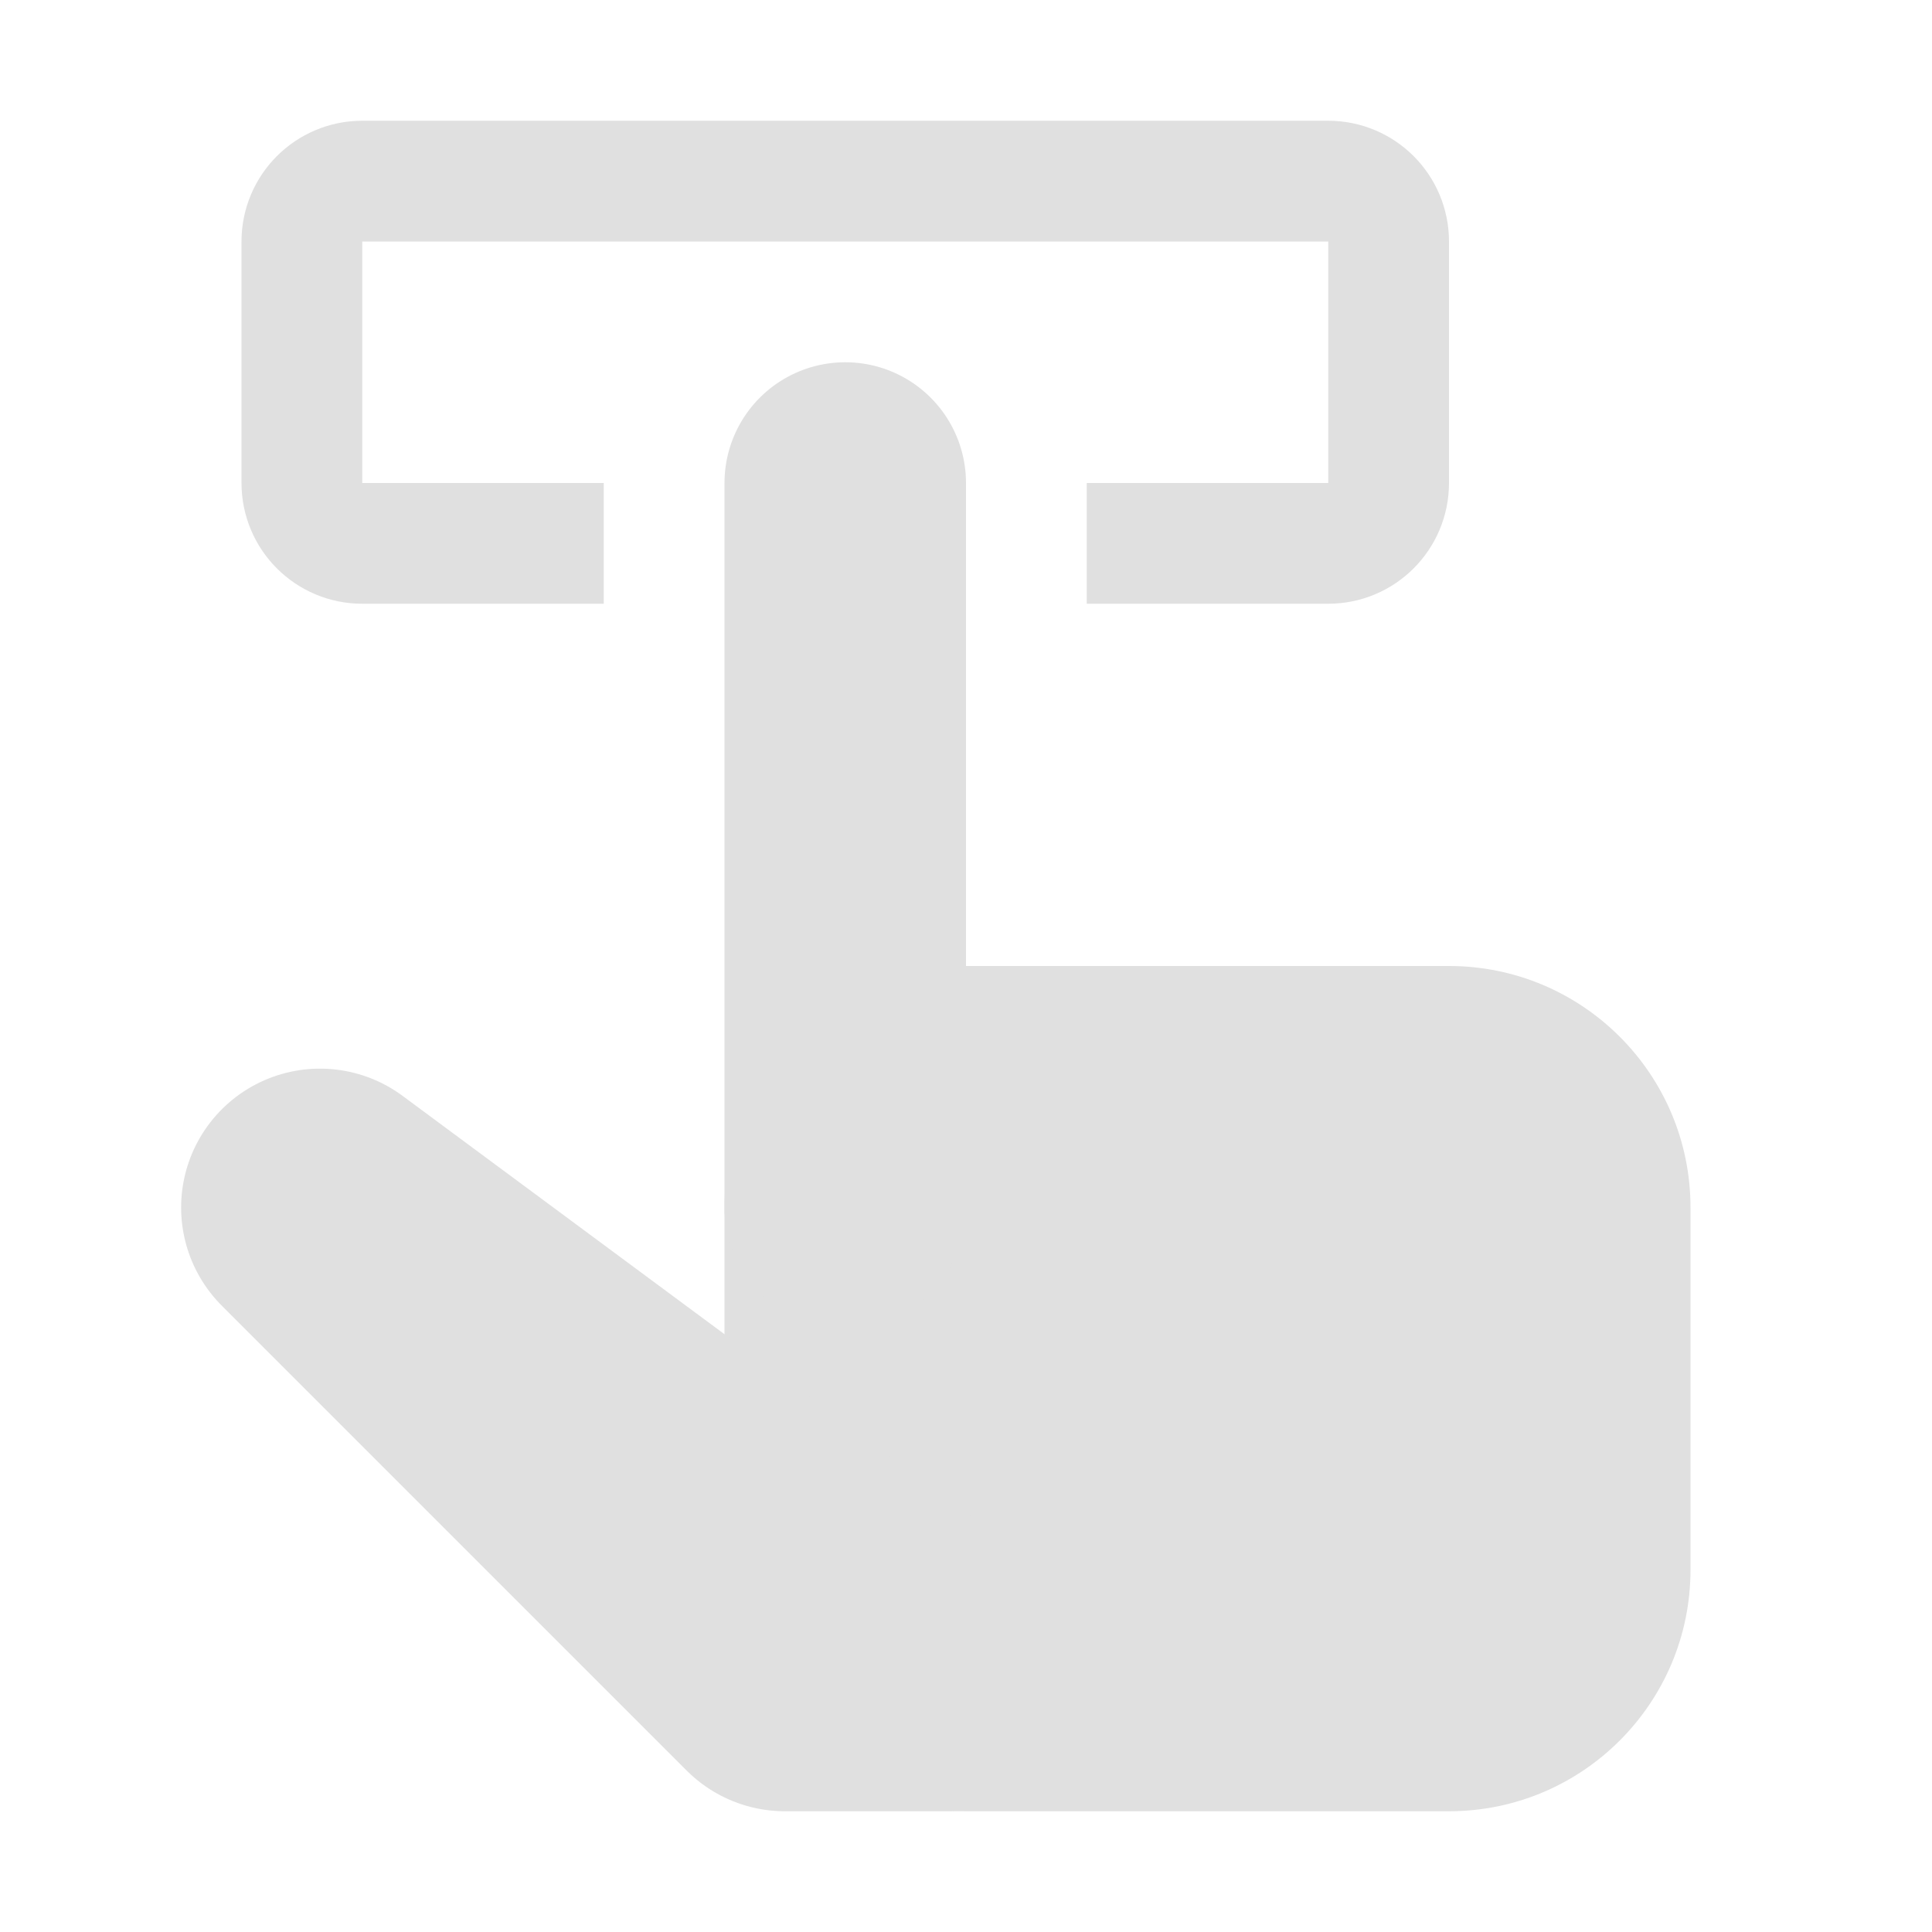
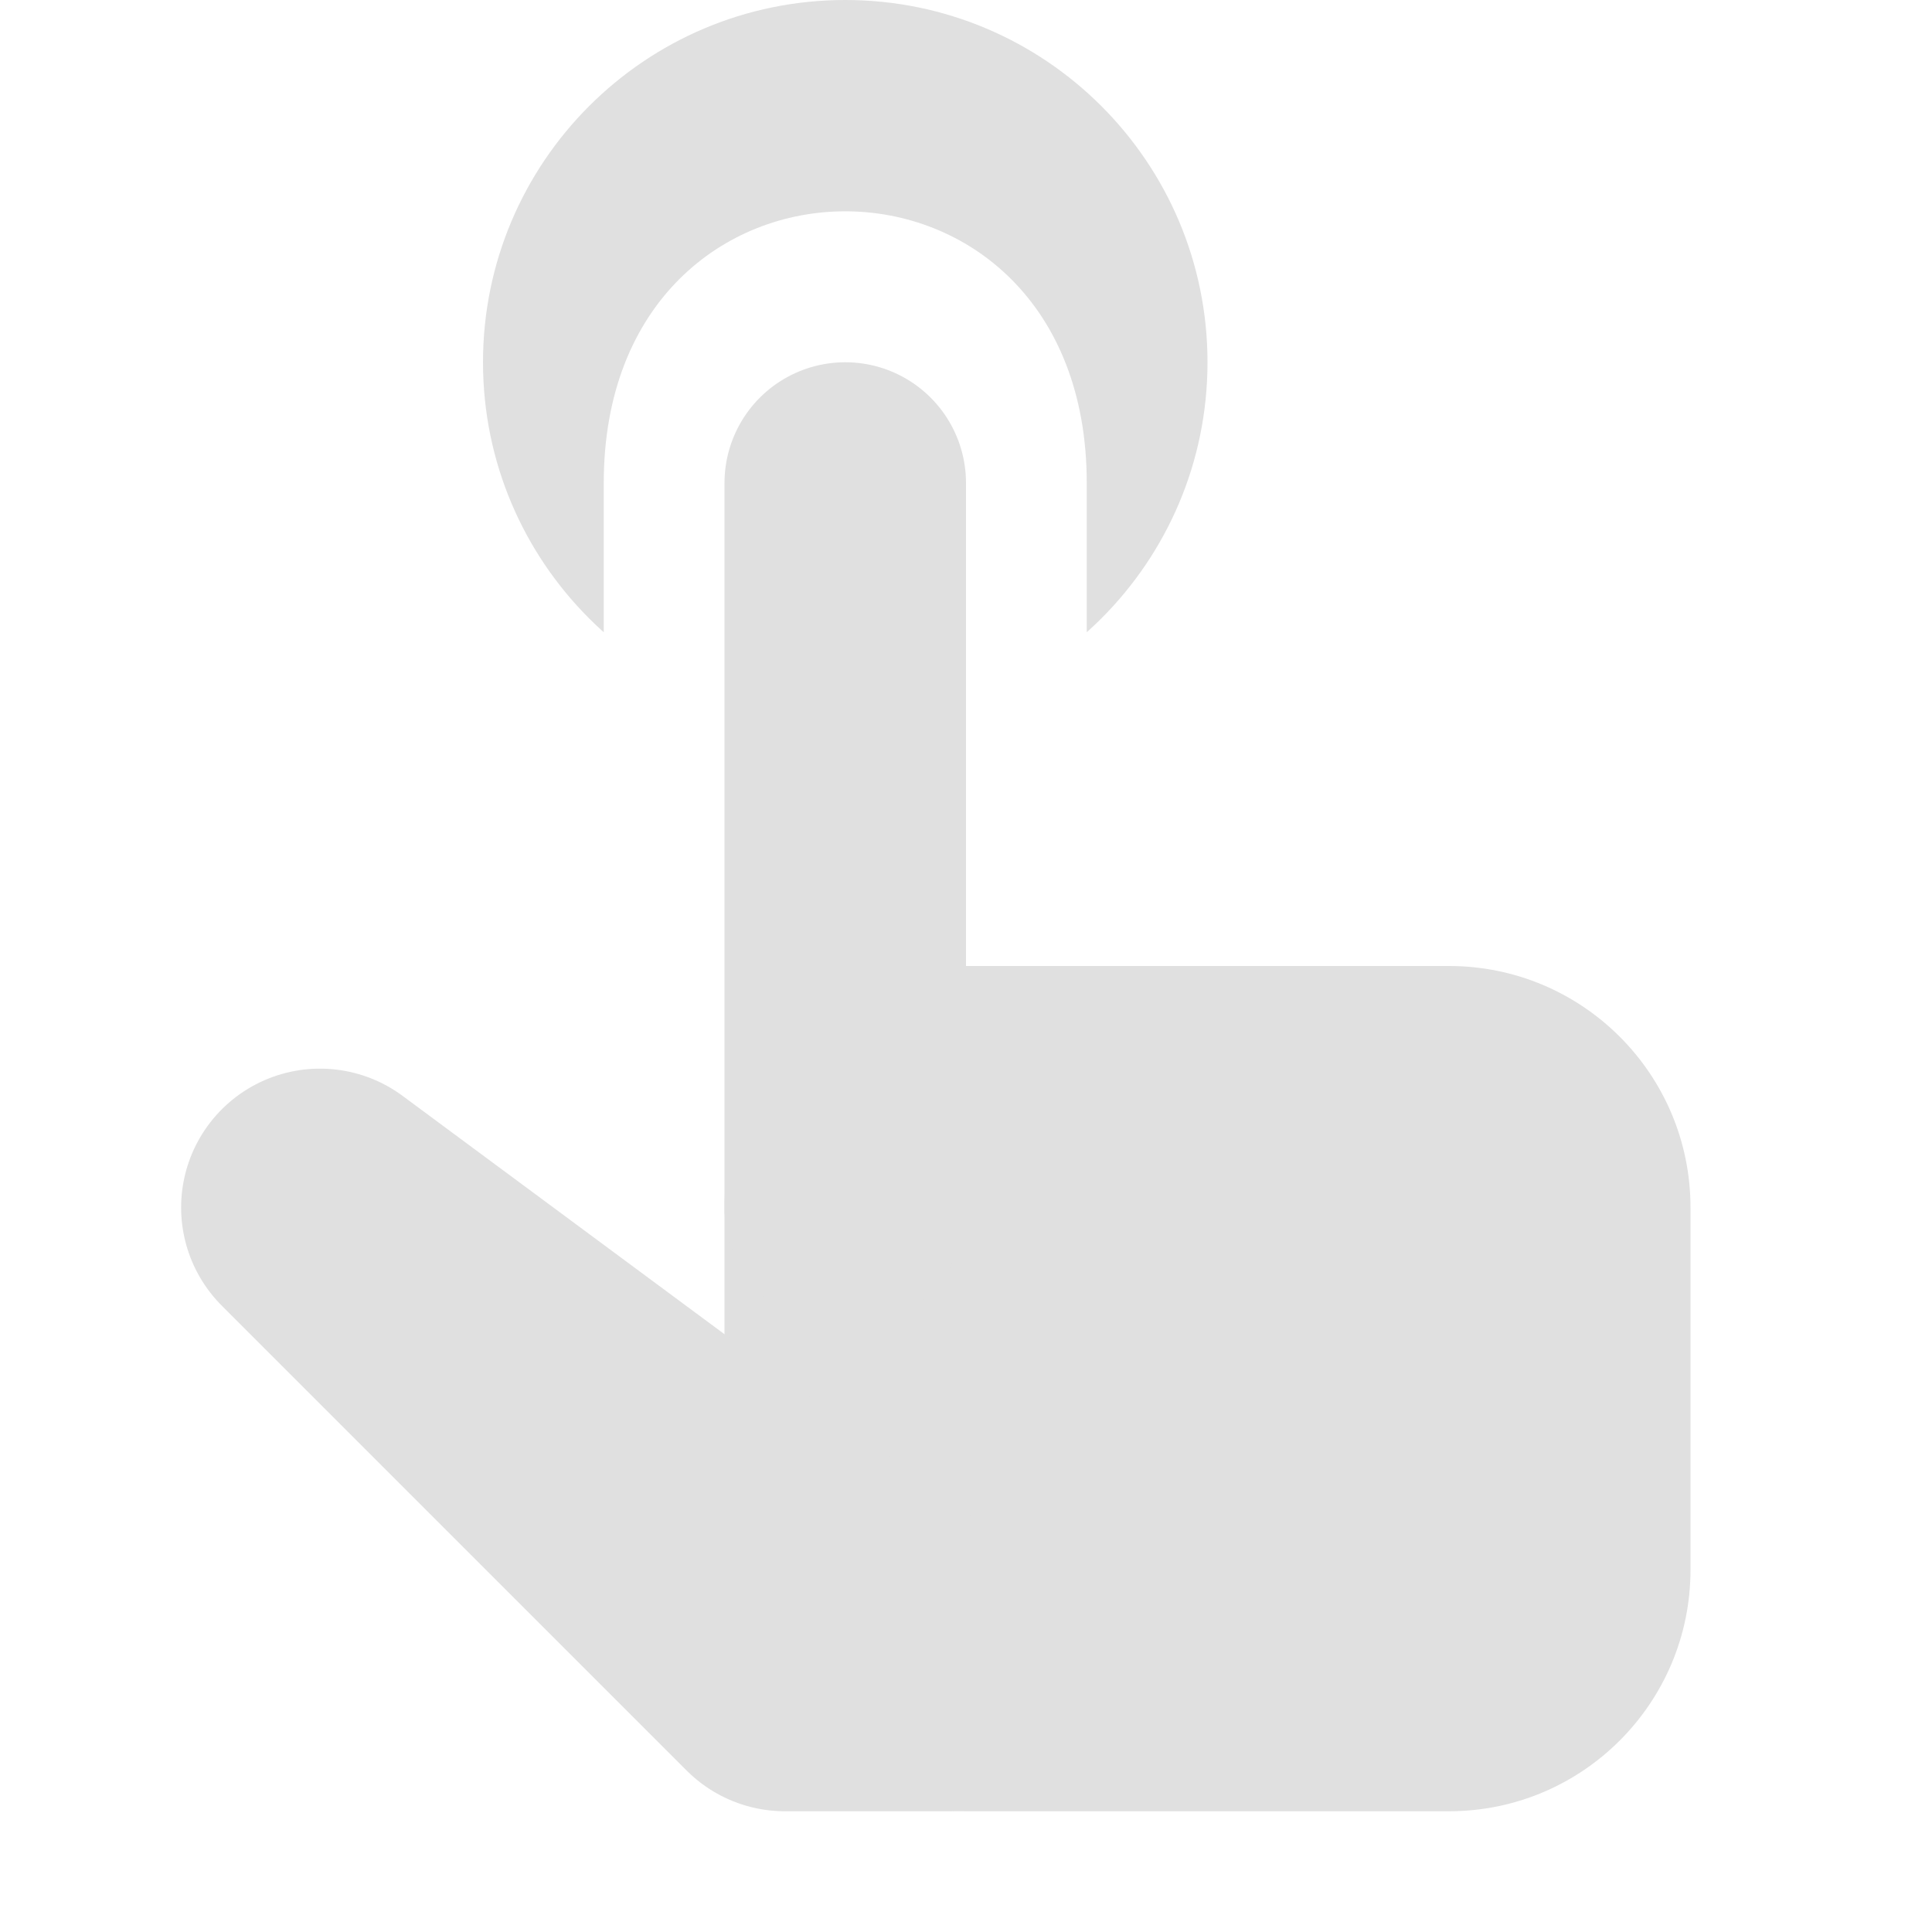
<svg xmlns="http://www.w3.org/2000/svg" width="16" height="16" viewBox="0 0 16 16" version="1.1" id="icon_svg">
  <defs id="base_definitions">
    <clipPath clipPathUnits="userSpaceOnUse" id="button_clip">
-       <path d="M 9,2 H 5 V 6 H 1 V 0 H 13 V 6 H 9 Z" id="button_clip_shape" />
+       <path d="M 9,4 C 9,1 5,1 5,4 V 6 H 1 V 0 H 13 V 6 H 9 Z" id="button_clip_shape" />
    </clipPath>
  </defs>
  <g id="base_layer">
-     <rect id="button" width="9" height="3" x="2.5" y="1.5" ry="0.5" fill="none" stroke="#e0e0e0" clip-path="url(#button_clip)" />
+     <circle id="button" cx="7" cy="3" r="3" fill="#e0e0e0" clip-path="url(#button_clip)" />
    <rect id="base" width="8" height="7" x="6" y="8" ry="2" fill="#e0e0e0" />
    <path d="M 2.65,10 6.5,13.85 H 7.85 Z" id="thumb" stroke-width="2.3" fill="#e0e0e0" stroke="#e0e0e0" stroke-linejoin="round" />
-     <path d="m 7,4 v 6" id="finger" fill="fill" stroke="#e0e0e0" stroke-width="2" stroke-linecap="round" />
+     <path d="m 7,4 v 6" id="finger" fill="none" stroke="#e0e0e0" stroke-width="2" stroke-linecap="round" />
  </g>
</svg>
